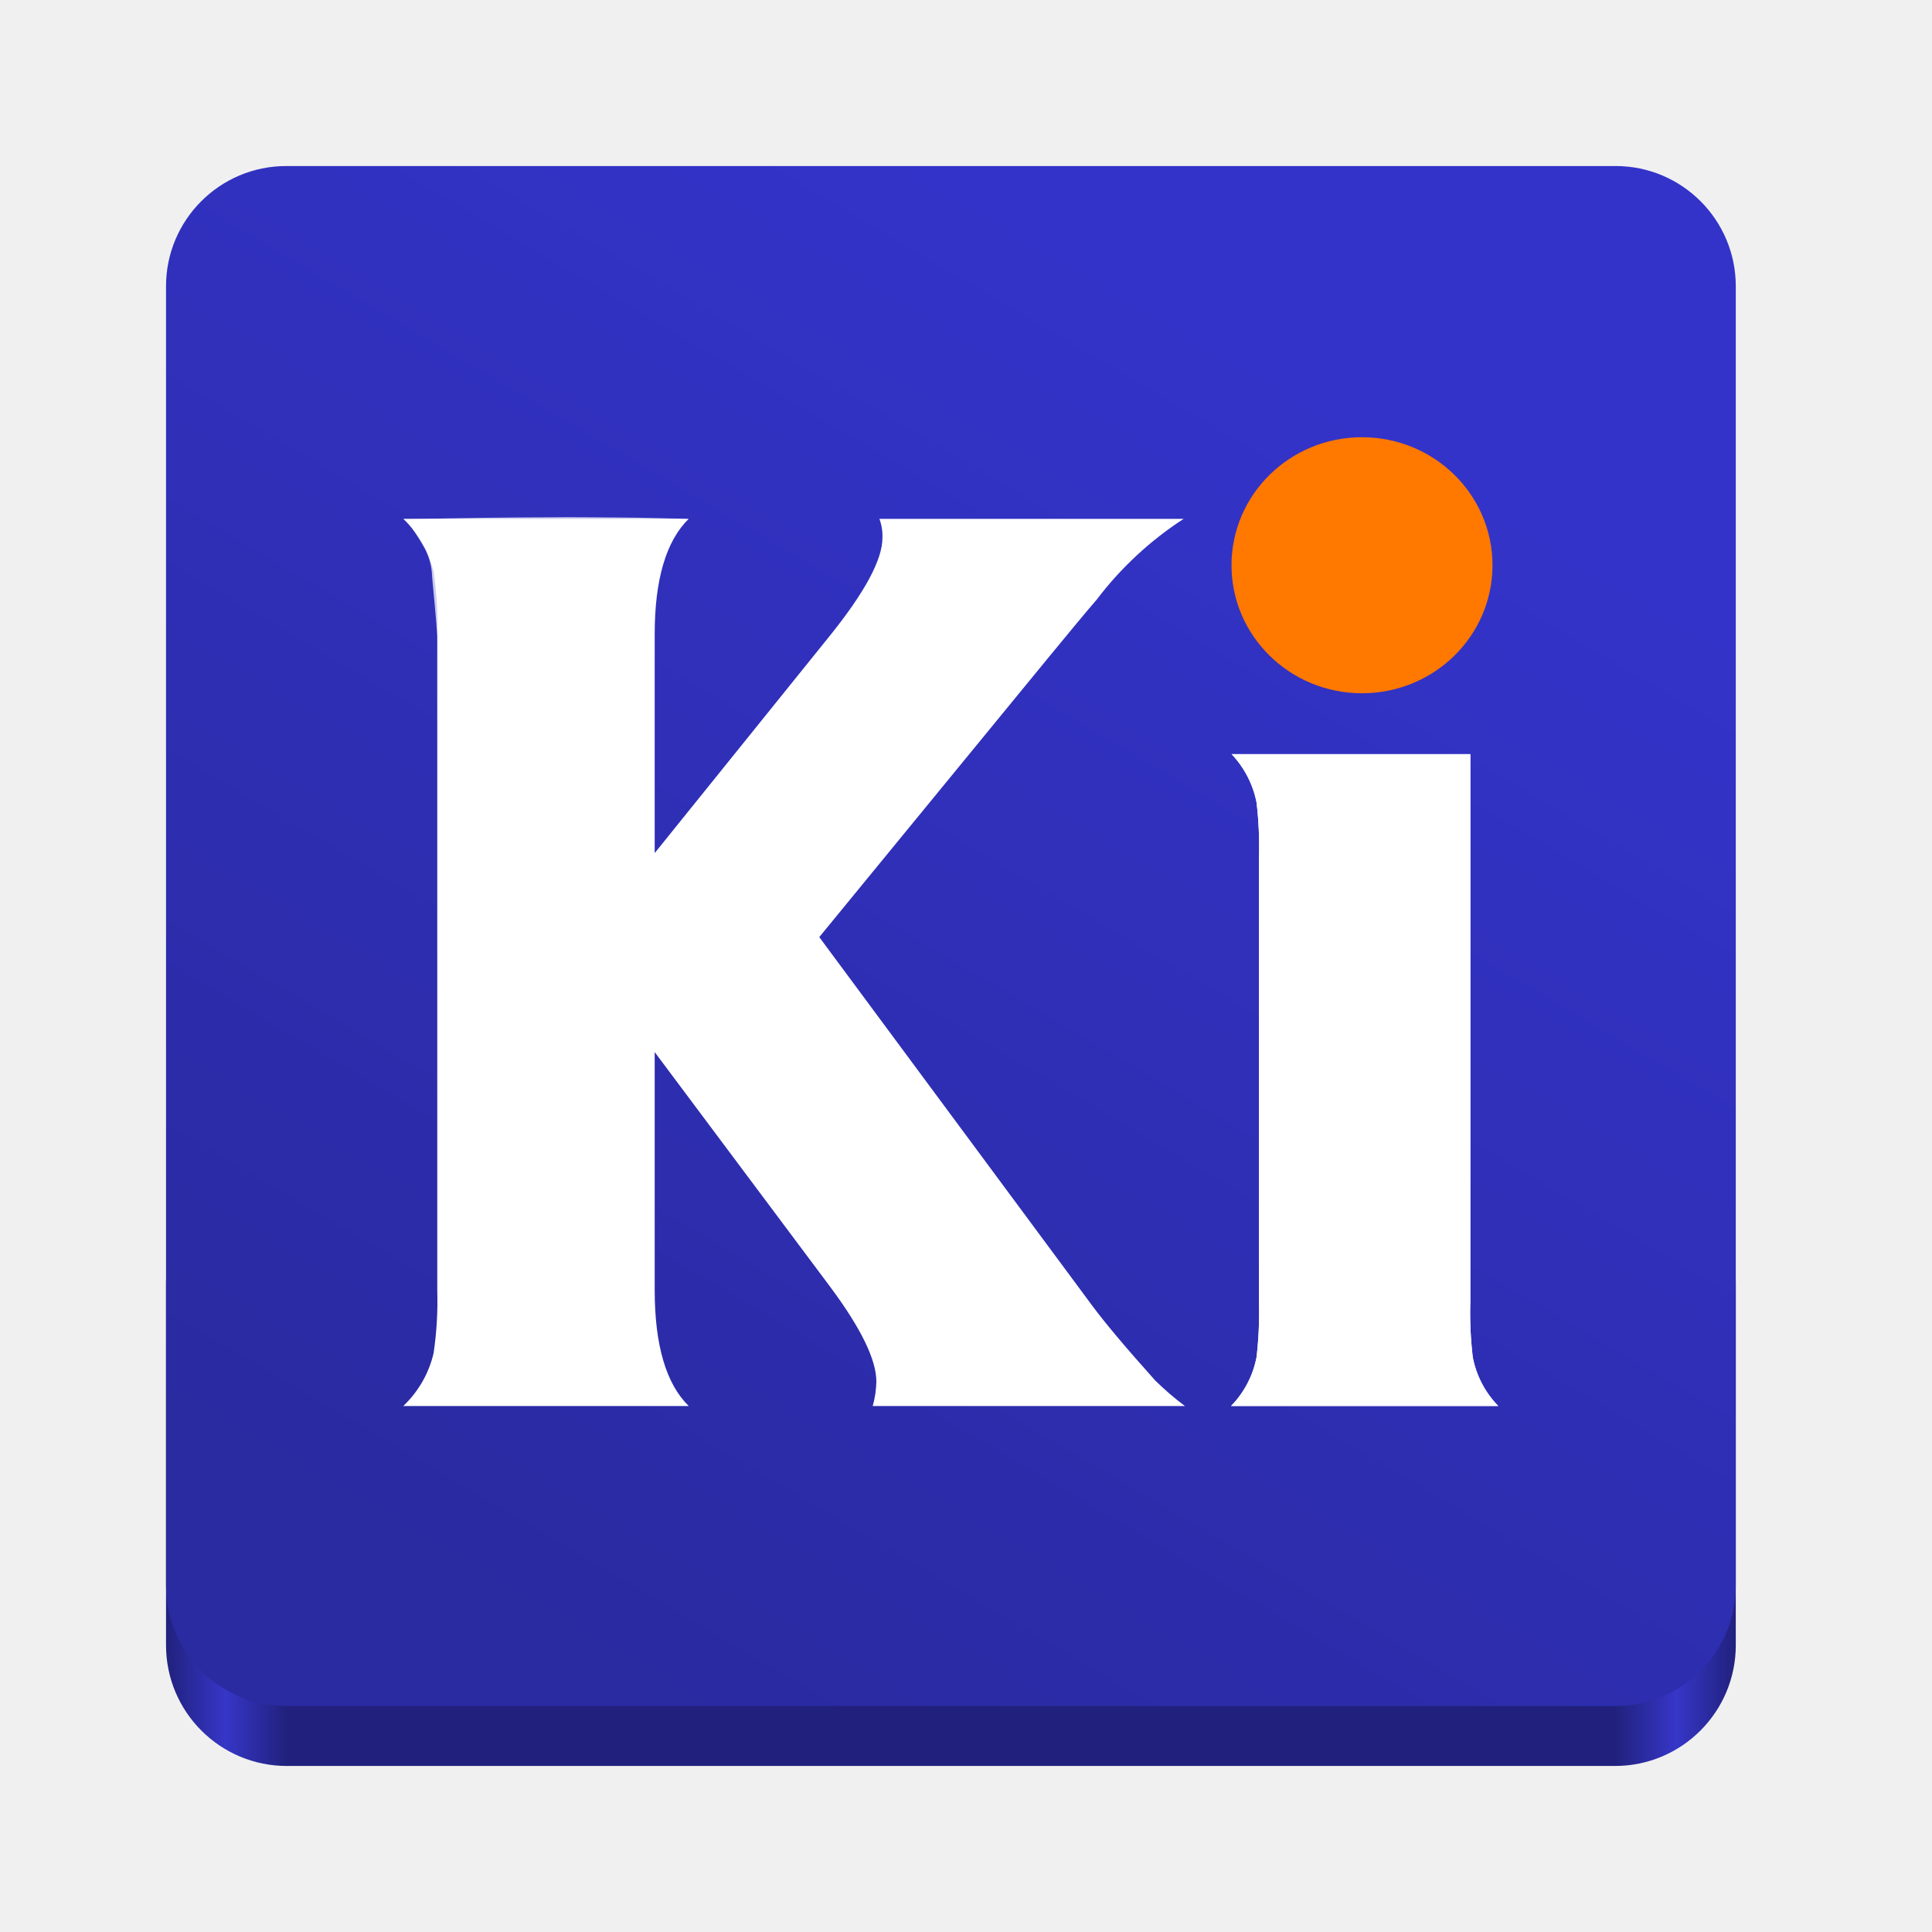
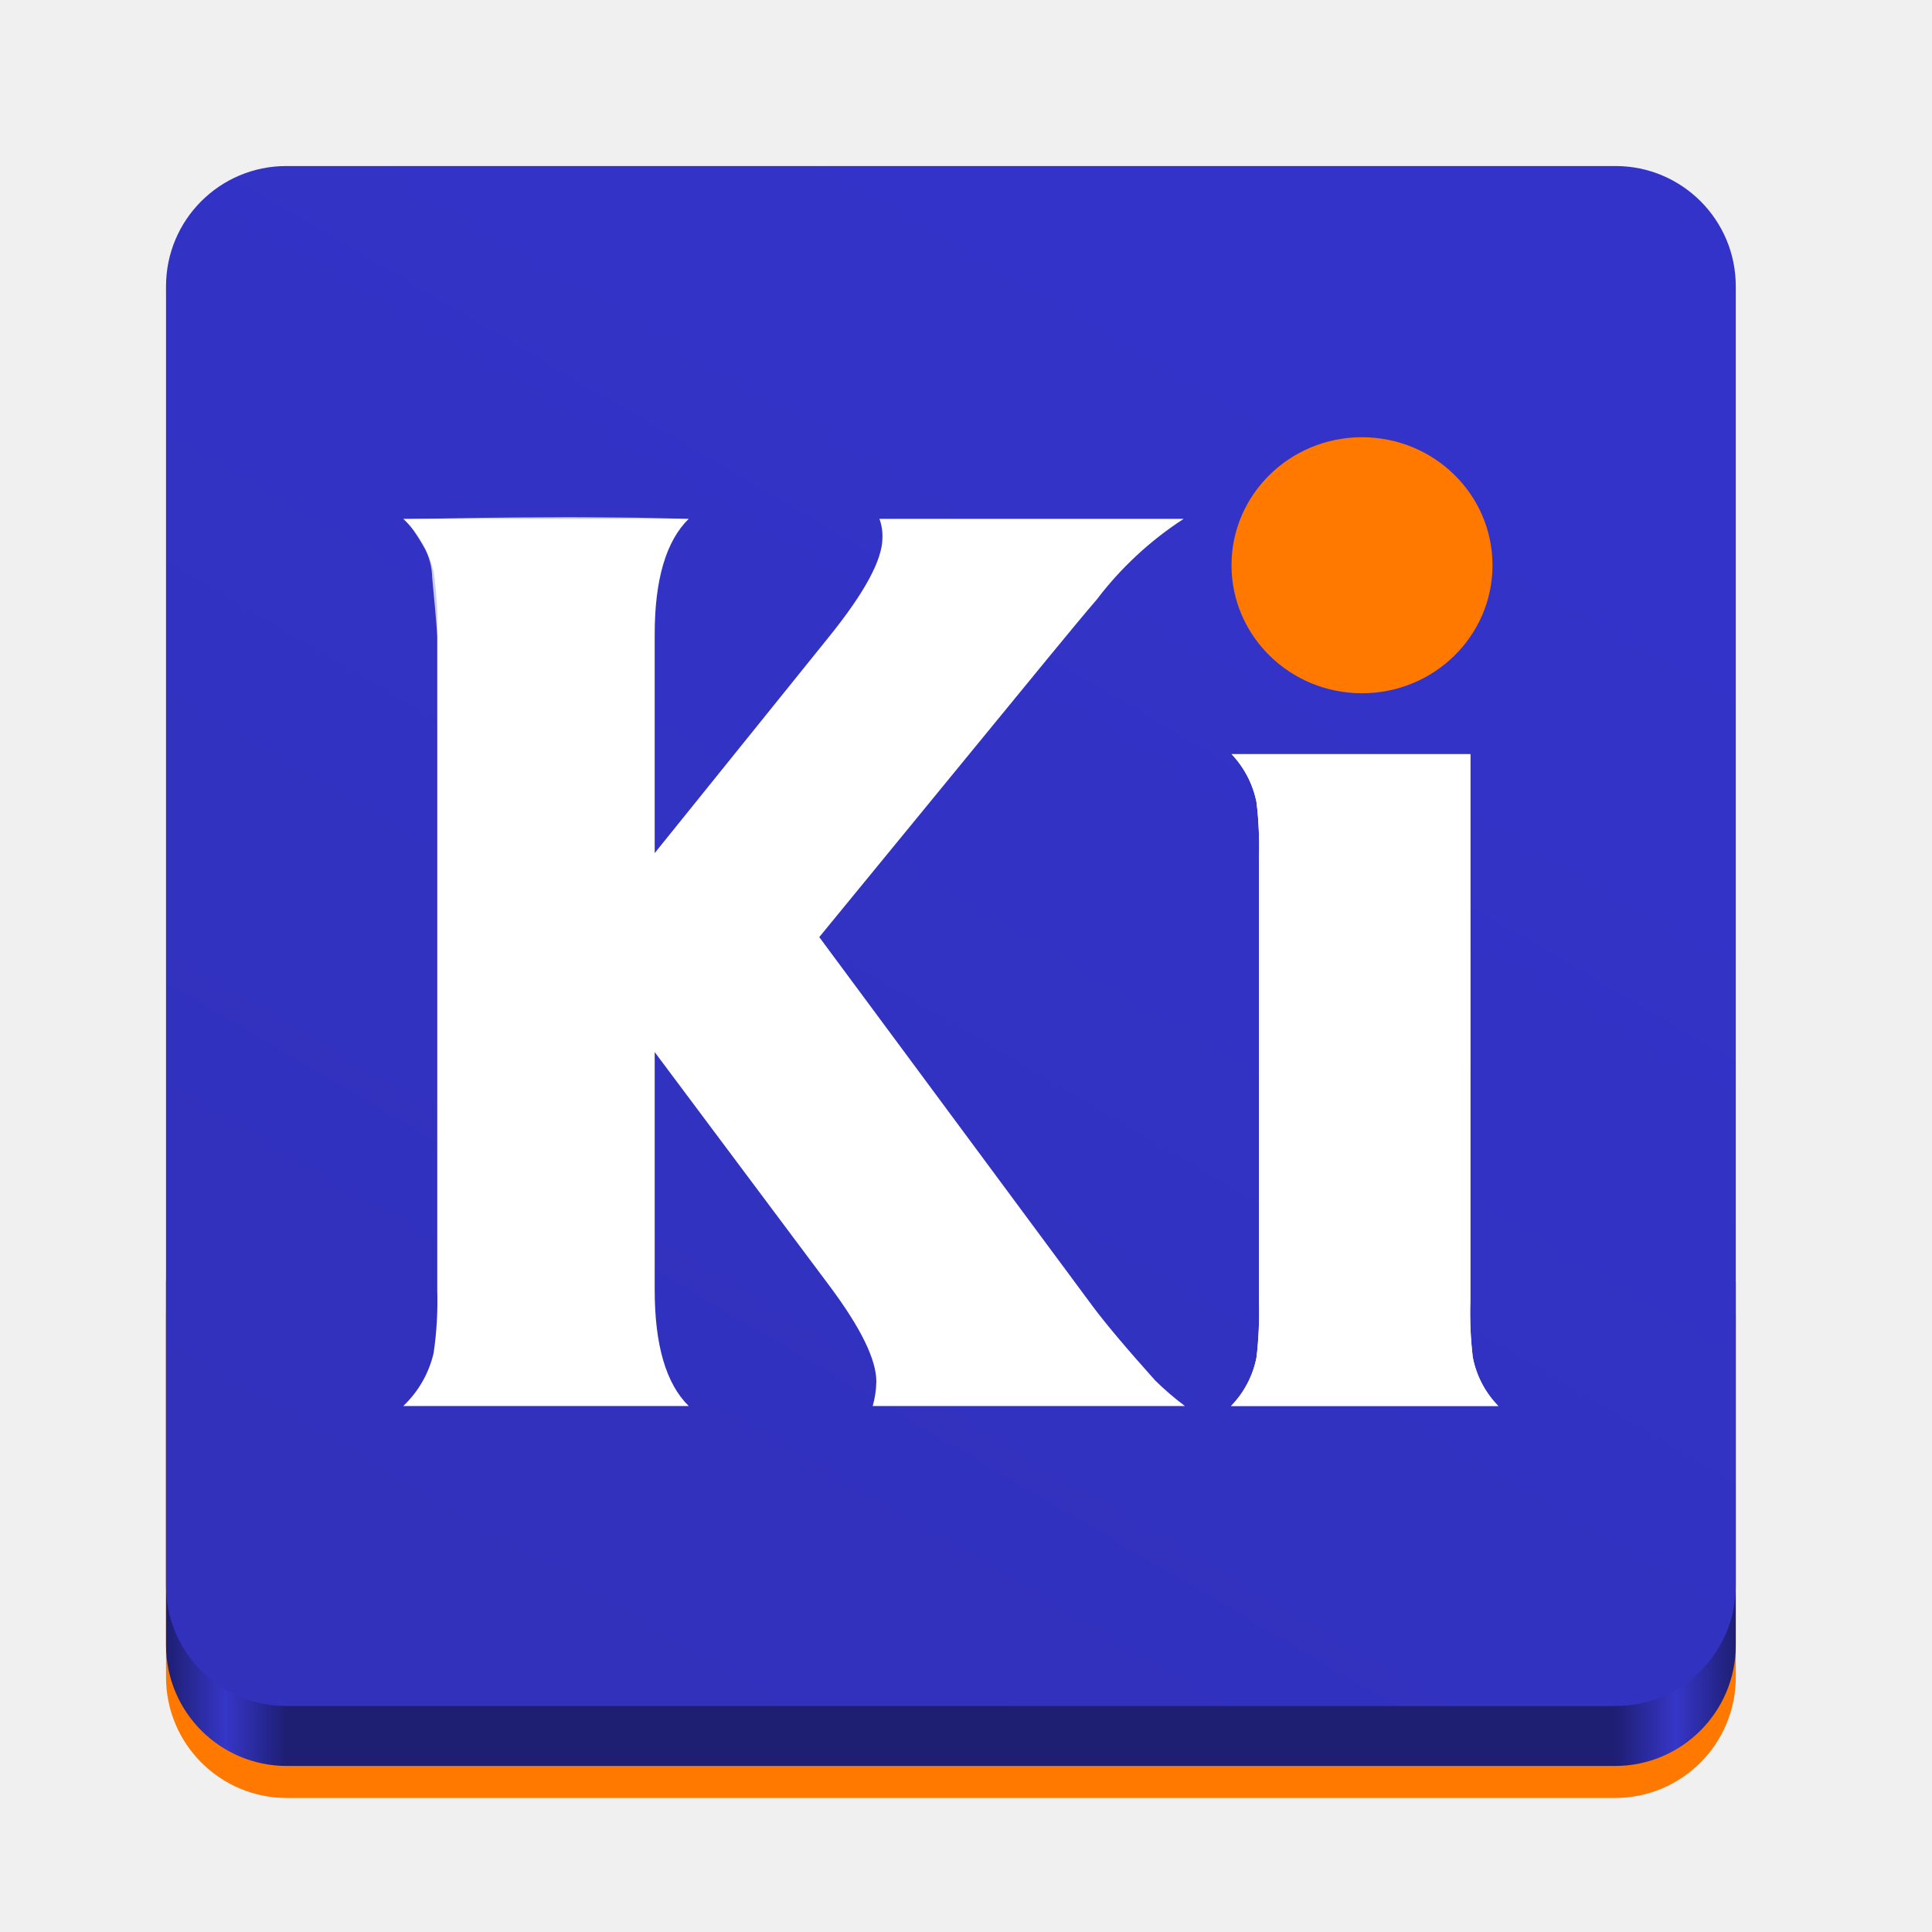
<svg xmlns="http://www.w3.org/2000/svg" xmlns:xlink="http://www.w3.org/1999/xlink" viewBox="0 0 128 128" style="display:inline;enable-background:new" version="1.0" id="svg11300" height="128" width="128">
  <defs id="defs3">
    <linearGradient xlink:href="#linearGradient1199" id="linearGradient1201" x1="60.022" y1="13.915" x2="15.509" y2="88.2" gradientUnits="userSpaceOnUse" gradientTransform="matrix(1.128658,0,0,1.10726,6.819411,3.224366)" />
    <linearGradient id="linearGradient1199">
      <stop style="stop-color:#3333c9;stop-opacity:1;" offset="0" id="stop1195" />
-       <stop style="stop-color:#2a2aa1;stop-opacity:1;" offset="1" id="stop1197" />
+       <stop style="stop-color:#3131bc;stop-opacity:1;" offset="1" id="stop1197" />
    </linearGradient>
    <linearGradient id="c" gradientUnits="userSpaceOnUse" x1="8" y1="-244" x2="112" y2="-244" gradientTransform="rotate(180,61.5,-87.5)">
-       <stop offset="0" stop-color="#d5d3cf" id="stop1754" style="stop-color:#21217d;stop-opacity:1;" />
+       <stop offset="0" stop-color="#d5d3cf" id="stop1754" style="stop-color:#1e1e73;stop-opacity:1;" />
      <stop offset="0.038" stop-color="#f6f5f4" id="stop1756" style="stop-color:#3636c8;stop-opacity:1;" />
-       <stop offset="0.077" stop-color="#d5d3cf" id="stop1758" style="stop-color:#21217d;stop-opacity:1;" />
-       <stop offset="0.923" stop-color="#d5d3cf" id="stop1760" style="stop-color:#21217d;stop-opacity:1;" />
+       <stop offset="0.077" stop-color="#d5d3cf" id="stop1758" style="stop-color:#1e1e73;stop-opacity:1;" />
+       <stop offset="0.923" stop-color="#d5d3cf" id="stop1760" style="stop-color:#1e1e73;stop-opacity:1;" />
      <stop offset="0.962" stop-color="#eeeeec" id="stop1762" style="stop-color:#3636c8;stop-opacity:1;" />
-       <stop offset="1" stop-color="#d5d3cf" id="stop1764" style="stop-color:#21217d;stop-opacity:1;" />
+       <stop offset="1" stop-color="#d5d3cf" id="stop1764" style="stop-color:#1e1e73;stop-opacity:1;" />
    </linearGradient>
  </defs>
+   <path d="M 107,119.121 H 19 a 8,8 0 0 1 -8,-8 v -24 a 8,8 0 0 1 8,-8 h 88 a 8,8 0 0 1 8,8 v 24 a 8,8 0 0 1 -8,8 z m 0,0" fill="url(#c)" id="path334" style="fill:#ff7800;fill-opacity:1;stroke-width:1" />
  <g transform="rotate(-30,92.54623,184.491)" id="g1710" style="display:inline;enable-background:new" />
  <text id="text1204" y="218" x="108" style="font-style:normal;font-variant:normal;font-weight:normal;font-stretch:normal;font-size:26.667px;line-height:125%;font-family:Cantarell;-inkscape-font-specification:Cantarell;letter-spacing:0px;word-spacing:0px;display:inline;fill:#000000;fill-opacity:1;stroke:none;enable-background:new" xml:space="preserve">
    <tspan y="225.905" x="108" id="tspan1202" />
  </text>
  <path d="M 107,117 H 19 a 8,8 0 0 1 -8,-8 V 85 a 8,8 0 0 1 8,-8 h 88 a 8,8 0 0 1 8,8 v 24 a 8,8 0 0 1 -8,8 z m 0,0" fill="url(#c)" id="path1819" style="fill:url(#c);stroke-width:1" />
  <rect class="cls-8" x="11" width="104" height="102.028" rx="7.964" id="rect5459" y="11" style="display:inline;isolation:isolate;fill:url(#linearGradient1201);fill-opacity:1;stroke-width:2.243;enable-background:new" />
  <path class="cls-11" d="M 43.375,56.519 54.923,42.19 q 3.54,-4.382 3.541,-6.553 a 3.409,3.344 0 0 0 -0.201,-1.263 h 20.159 a 22.987,22.551 0 0 0 -5.748,5.333 q -1.086,1.264 -3.257,3.911 l -15.138,18.467 18.067,24.396 q 1.286,1.738 4.184,4.974 a 19.408,19.04 0 0 0 1.972,1.697 H 57.82 a 6.609,6.484 0 0 0 0.241,-1.619 q 0,-2.17 -3.058,-6.276 L 43.375,69.704 v 15.75 q 0,5.487 2.254,7.698 H 26.717 a 7.184,7.048 0 0 0 2.012,-3.513 24.492,24.028 0 0 0 0.241,-4.145 V 42.032 a 24.503,24.039 0 0 0 -0.241,-4.145 7.186,7.05 0 0 0 -2.012,-3.513 h 18.912 q -2.254,2.211 -2.254,7.658 z" id="path5475" style="display:inline;isolation:isolate;fill:#ffffff;stroke-width:2.243;enable-background:new" />
  <path class="cls-11" d="m 97.414,49.966 v 36.237 a 25.985,25.493 0 0 0 0.16,3.711 6.503,6.38 0 0 0 1.69,3.237 H 81.56 a 6.515,6.391 0 0 0 1.69,-3.237 26.748,26.241 0 0 0 0.16,-3.711 V 56.835 A 25.772,25.284 0 0 0 83.25,53.164 6.643,6.517 0 0 0 81.6,49.966 Z M 90.412,29.321 a 8.072,7.919 0 0 1 8.048,7.895 8.047,7.895 0 0 1 -16.095,0 7.97,7.818 0 0 1 8.047,-7.895 z" id="path5477" style="display:inline;isolation:isolate;fill:#ffffff;stroke-width:2.243;enable-background:new" />
  <path class="cls-12" d="M 43.375,56.519 54.923,42.19 q 3.54,-4.382 3.541,-6.553 a 3.409,3.344 0 0 0 -0.201,-1.263 h 20.159 a 22.987,22.551 0 0 0 -5.748,5.333 q -1.086,1.264 -3.257,3.911 l -15.138,18.467 18.067,24.396 q 1.286,1.738 4.184,4.974 a 19.408,19.04 0 0 0 1.972,1.697 H 57.82 a 6.609,6.484 0 0 0 0.241,-1.619 q 0,-2.17 -3.058,-6.276 L 43.375,69.704 v 15.75 q 0,5.487 2.254,7.698 H 26.717 a 7.184,7.048 0 0 0 2.012,-3.513 24.492,24.028 0 0 0 0.241,-4.145 V 42.032 a 24.503,24.039 0 0 0 -0.241,-4.145 7.186,7.05 0 0 0 -2.012,-3.513 h 18.912 q -2.254,2.211 -2.254,7.658 z" id="path5479" style="display:inline;isolation:isolate;fill:#ffffff;fill-opacity:0;stroke-width:2.243;enable-background:new" />
  <path class="cls-12" d="m 97.414,49.966 v 36.237 a 25.985,25.493 0 0 0 0.16,3.711 6.503,6.38 0 0 0 1.69,3.237 H 81.56 a 6.515,6.391 0 0 0 1.69,-3.237 26.748,26.241 0 0 0 0.16,-3.711 V 56.835 A 25.772,25.284 0 0 0 83.25,53.164 6.643,6.517 0 0 0 81.6,49.966 Z M 90.412,29.321 a 8.072,7.919 0 0 1 8.048,7.895 8.047,7.895 0 0 1 -16.095,0 7.97,7.818 0 0 1 8.047,-7.895 z" id="path5481" style="display:inline;isolation:isolate;fill:#ffffff;stroke-width:2.243;enable-background:new" />
  <path class="cls-16" d="m 28.971,42.169 c -0.088,-1.316 -0.218,-2.63 -0.341,-3.937 a 4.477,4.392 0 0 0 -0.458,-1.836 15.991,15.688 0 0 0 -1.049,-1.645 l -0.251,-0.347 0.436,-0.01 q 4.579,-0.112 9.159,-0.121 c 1.526,-0.02 3.054,0.009 4.58,0.014 1.527,0.002 3.054,0.06 4.581,0.088 -1.526,0.068 -3.051,0.167 -4.577,0.21 -1.526,0.046 -3.052,0.116 -4.578,0.137 q -4.579,0.111 -9.159,0.124 l 0.184,-0.357 a 12.566,12.328 0 0 1 1.044,1.729 3.151,3.091 0 0 1 0.317,0.992 c 0.046,0.338 0.066,0.667 0.086,0.999 0.081,1.321 0.043,2.641 0.026,3.96 z" id="path5491" style="display:inline;opacity:0.75;isolation:isolate;fill:#ffffff;stroke-width:2.243;enable-background:new" />
  <ellipse style="display:inline;isolation:isolate;fill:#ff7800;fill-opacity:1;stroke-width:4.609;stroke-linecap:round;stroke-linejoin:round;enable-background:new" id="path6063" cx="90.236" cy="37.449" rx="8.646" ry="8.482" />
</svg>
